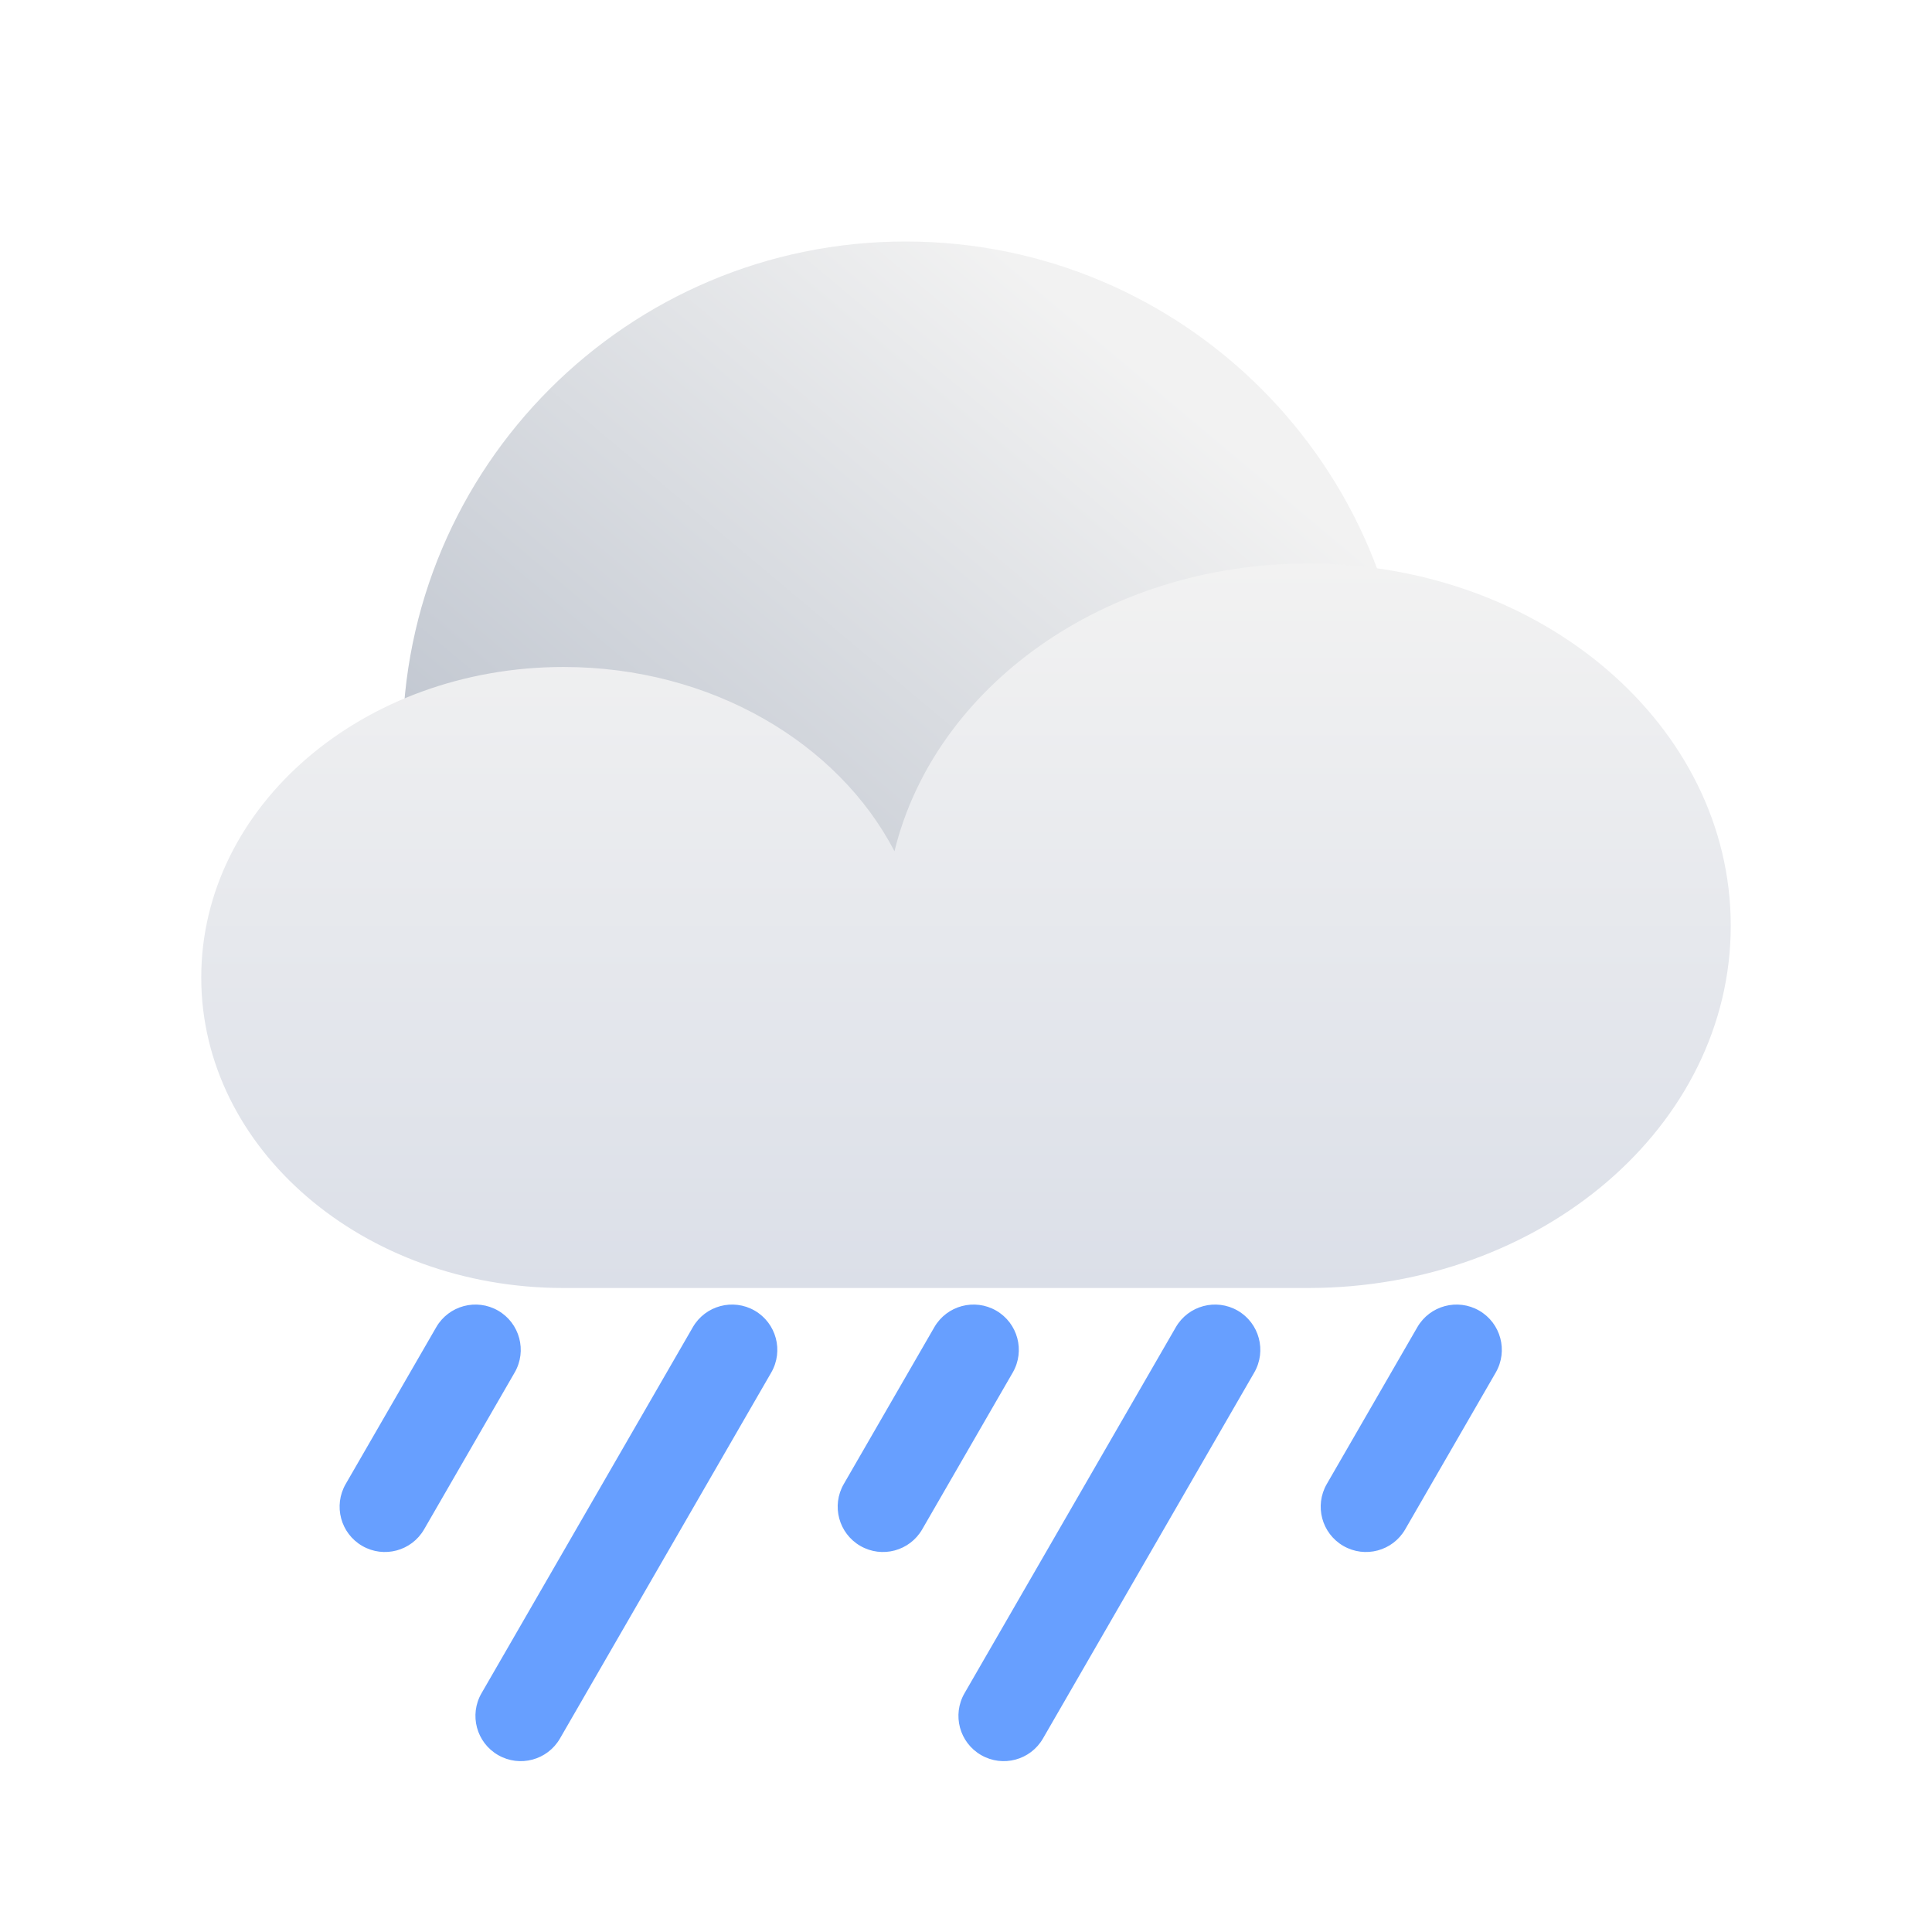
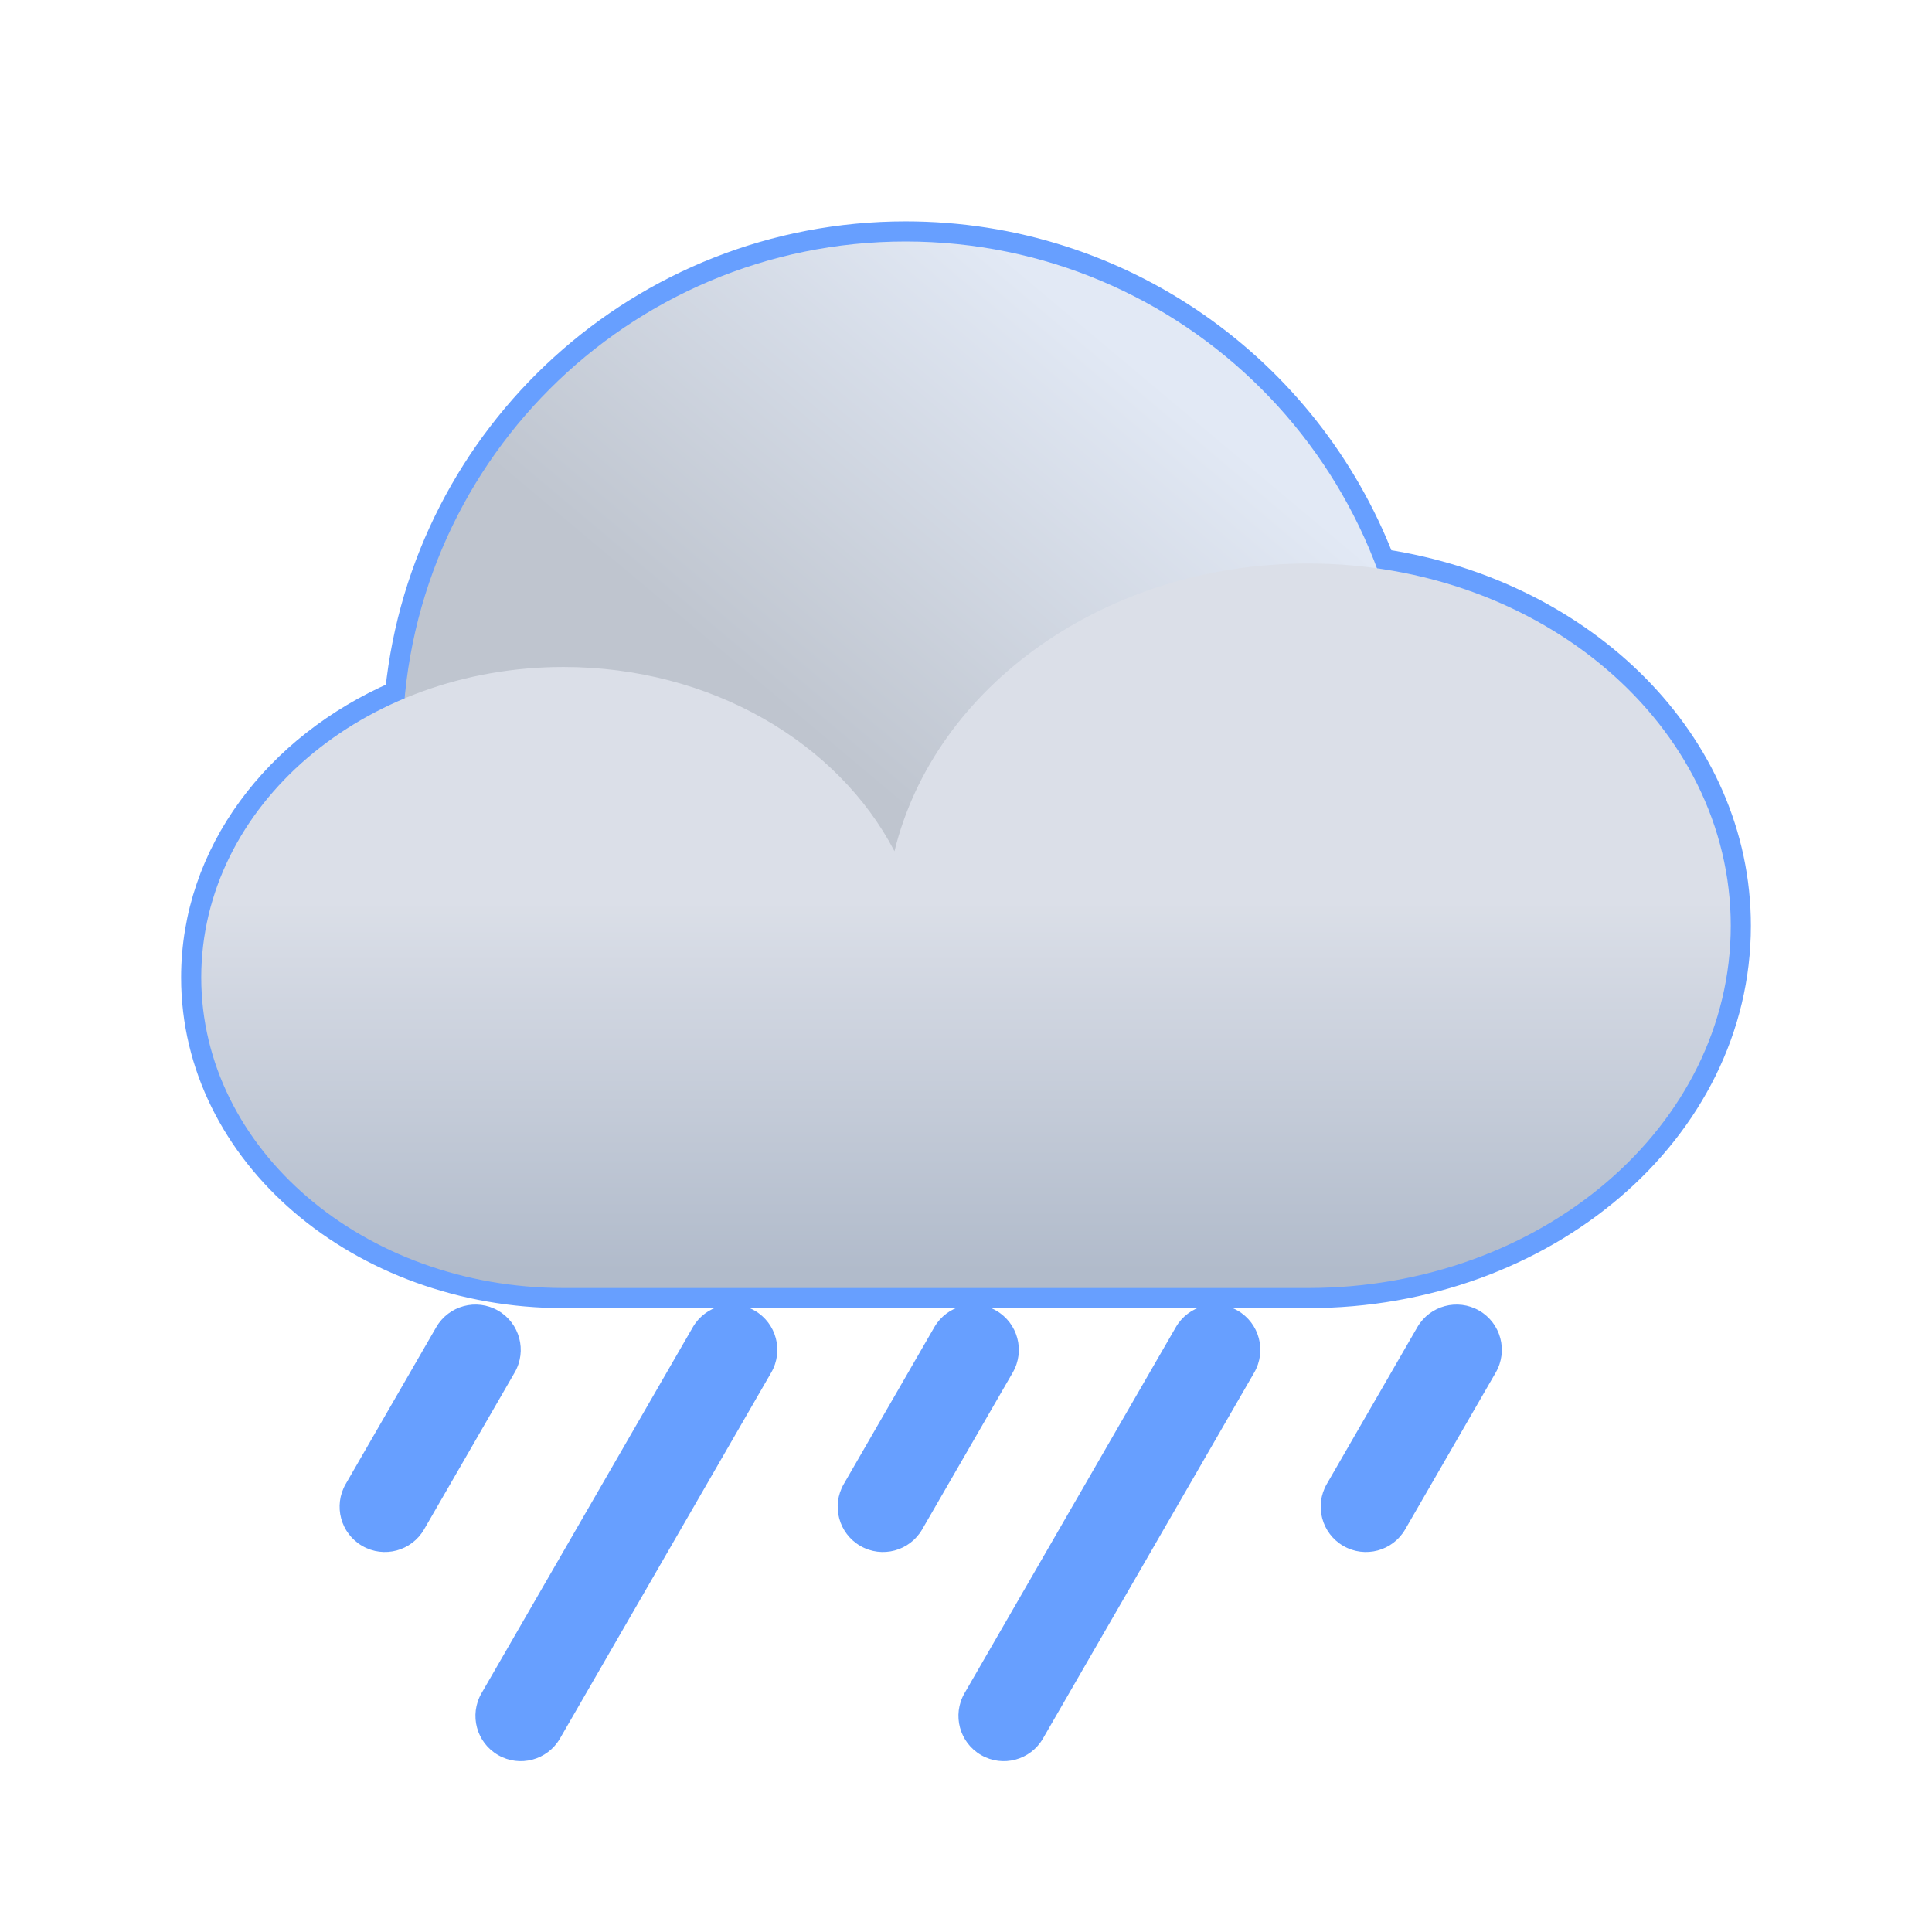
<svg xmlns="http://www.w3.org/2000/svg" width="48" height="48" viewBox="0 0 48 48" fill="none">
-   <circle cx="22.5" cy="18.5" r="12.5" fill="url(#paint0_linear_1_62)" />
-   <path fill-rule="evenodd" clip-rule="evenodd" d="M32.5 14C38.299 14 43 18.029 43 23C43 27.971 38.299 32 32.5 32C22.338 32 23.652 32 14 32C9.029 32 5 28.546 5 24.286C5 20.025 9.029 16.571 14 16.571C17.667 16.571 20.82 18.452 22.223 21.149C23.218 17.067 27.441 14 32.5 14Z" fill="url(#paint1_linear_1_62)" />
+   <path d="M22.5 5.75C27.918 5.75 32.541 9.13 34.388 13.895C39.395 14.658 43.25 18.418 43.25 23C43.25 28.143 38.4 32.25 32.5 32.25H14C8.929 32.25 4.75 28.719 4.75 24.286C4.75 21.166 6.828 18.486 9.82 17.18C10.481 10.758 15.904 5.75 22.5 5.75Z" fill="#679FFF" stroke="#679FFF" stroke-width="0.5" stroke-linecap="round" />
+   <circle cx="22.5" cy="18.5" r="12.5" fill="url(#paint0_linear_38_421)" />
+   <path fill-rule="evenodd" clip-rule="evenodd" d="M32.5 14C38.299 14 43 18.029 43 23C43 27.971 38.299 32 32.5 32C22.338 32 23.652 32 14 32C9.029 32 5 28.546 5 24.286C5 20.025 9.029 16.571 14 16.571C17.667 16.571 20.82 18.452 22.223 21.149C23.218 17.067 27.441 14 32.5 14Z" fill="url(#paint1_linear_38_421)" />
  <path d="M8.588 36.871L10.838 32.974C11.149 32.436 11.837 32.252 12.375 32.562C12.913 32.873 13.098 33.561 12.787 34.099L10.537 37.996C10.226 38.535 9.538 38.719 9 38.408C8.462 38.097 8.278 37.41 8.588 36.871Z" fill="#679FFF" />
  <path d="M20.963 36.871L23.213 32.974C23.524 32.436 24.212 32.252 24.75 32.562C25.288 32.873 25.472 33.561 25.162 34.099L22.912 37.996C22.601 38.535 21.913 38.719 21.375 38.408C20.837 38.097 20.652 37.41 20.963 36.871Z" fill="#679FFF" />
  <path d="M32.963 36.871L35.213 32.974C35.524 32.436 36.212 32.252 36.75 32.562C37.288 32.873 37.472 33.561 37.162 34.099L34.912 37.996C34.601 38.535 33.913 38.719 33.375 38.408C32.837 38.097 32.653 37.41 32.963 36.871Z" fill="#679FFF" />
  <path d="M11.963 42.068L17.213 32.974C17.524 32.436 18.212 32.252 18.75 32.562C19.288 32.873 19.472 33.561 19.162 34.099L13.912 43.193C13.601 43.731 12.913 43.915 12.375 43.604C11.837 43.294 11.652 42.606 11.963 42.068Z" fill="#679FFF" />
  <path d="M23.963 42.068L29.213 32.974C29.524 32.436 30.212 32.252 30.75 32.562C31.288 32.873 31.472 33.561 31.162 34.099L25.912 43.193C25.601 43.731 24.913 43.915 24.375 43.604C23.837 43.294 23.652 42.606 23.963 42.068Z" fill="#679FFF" />
  <defs>
-     <linearGradient id="paint0_linear_1_62" x1="30" y1="10.5" x2="17" y2="26" gradientUnits="userSpaceOnUse">
-       <stop stop-color="#F2F2F2" />
-       <stop offset="0.976" stop-color="#BFC5CF" />
+     <linearGradient id="paint0_linear_38_421" x1="30" y1="10.5" x2="17" y2="26" gradientUnits="userSpaceOnUse">
+       <stop stop-color="#E2E9F5" />
+       <stop offset="0.606" stop-color="#BFC5CF" />
    </linearGradient>
-     <linearGradient id="paint1_linear_1_62" x1="24" y1="14" x2="24" y2="32" gradientUnits="userSpaceOnUse">
-       <stop stop-color="#F2F2F2" />
-       <stop offset="1" stop-color="#DBDFE8" />
+     <linearGradient id="paint1_linear_38_421" x1="24" y1="14" x2="24" y2="32" gradientUnits="userSpaceOnUse">
+       <stop offset="0.466" stop-color="#DBDFE8" />
+       <stop offset="0.976" stop-color="#B1BBCB" />
    </linearGradient>
  </defs>
</svg>
